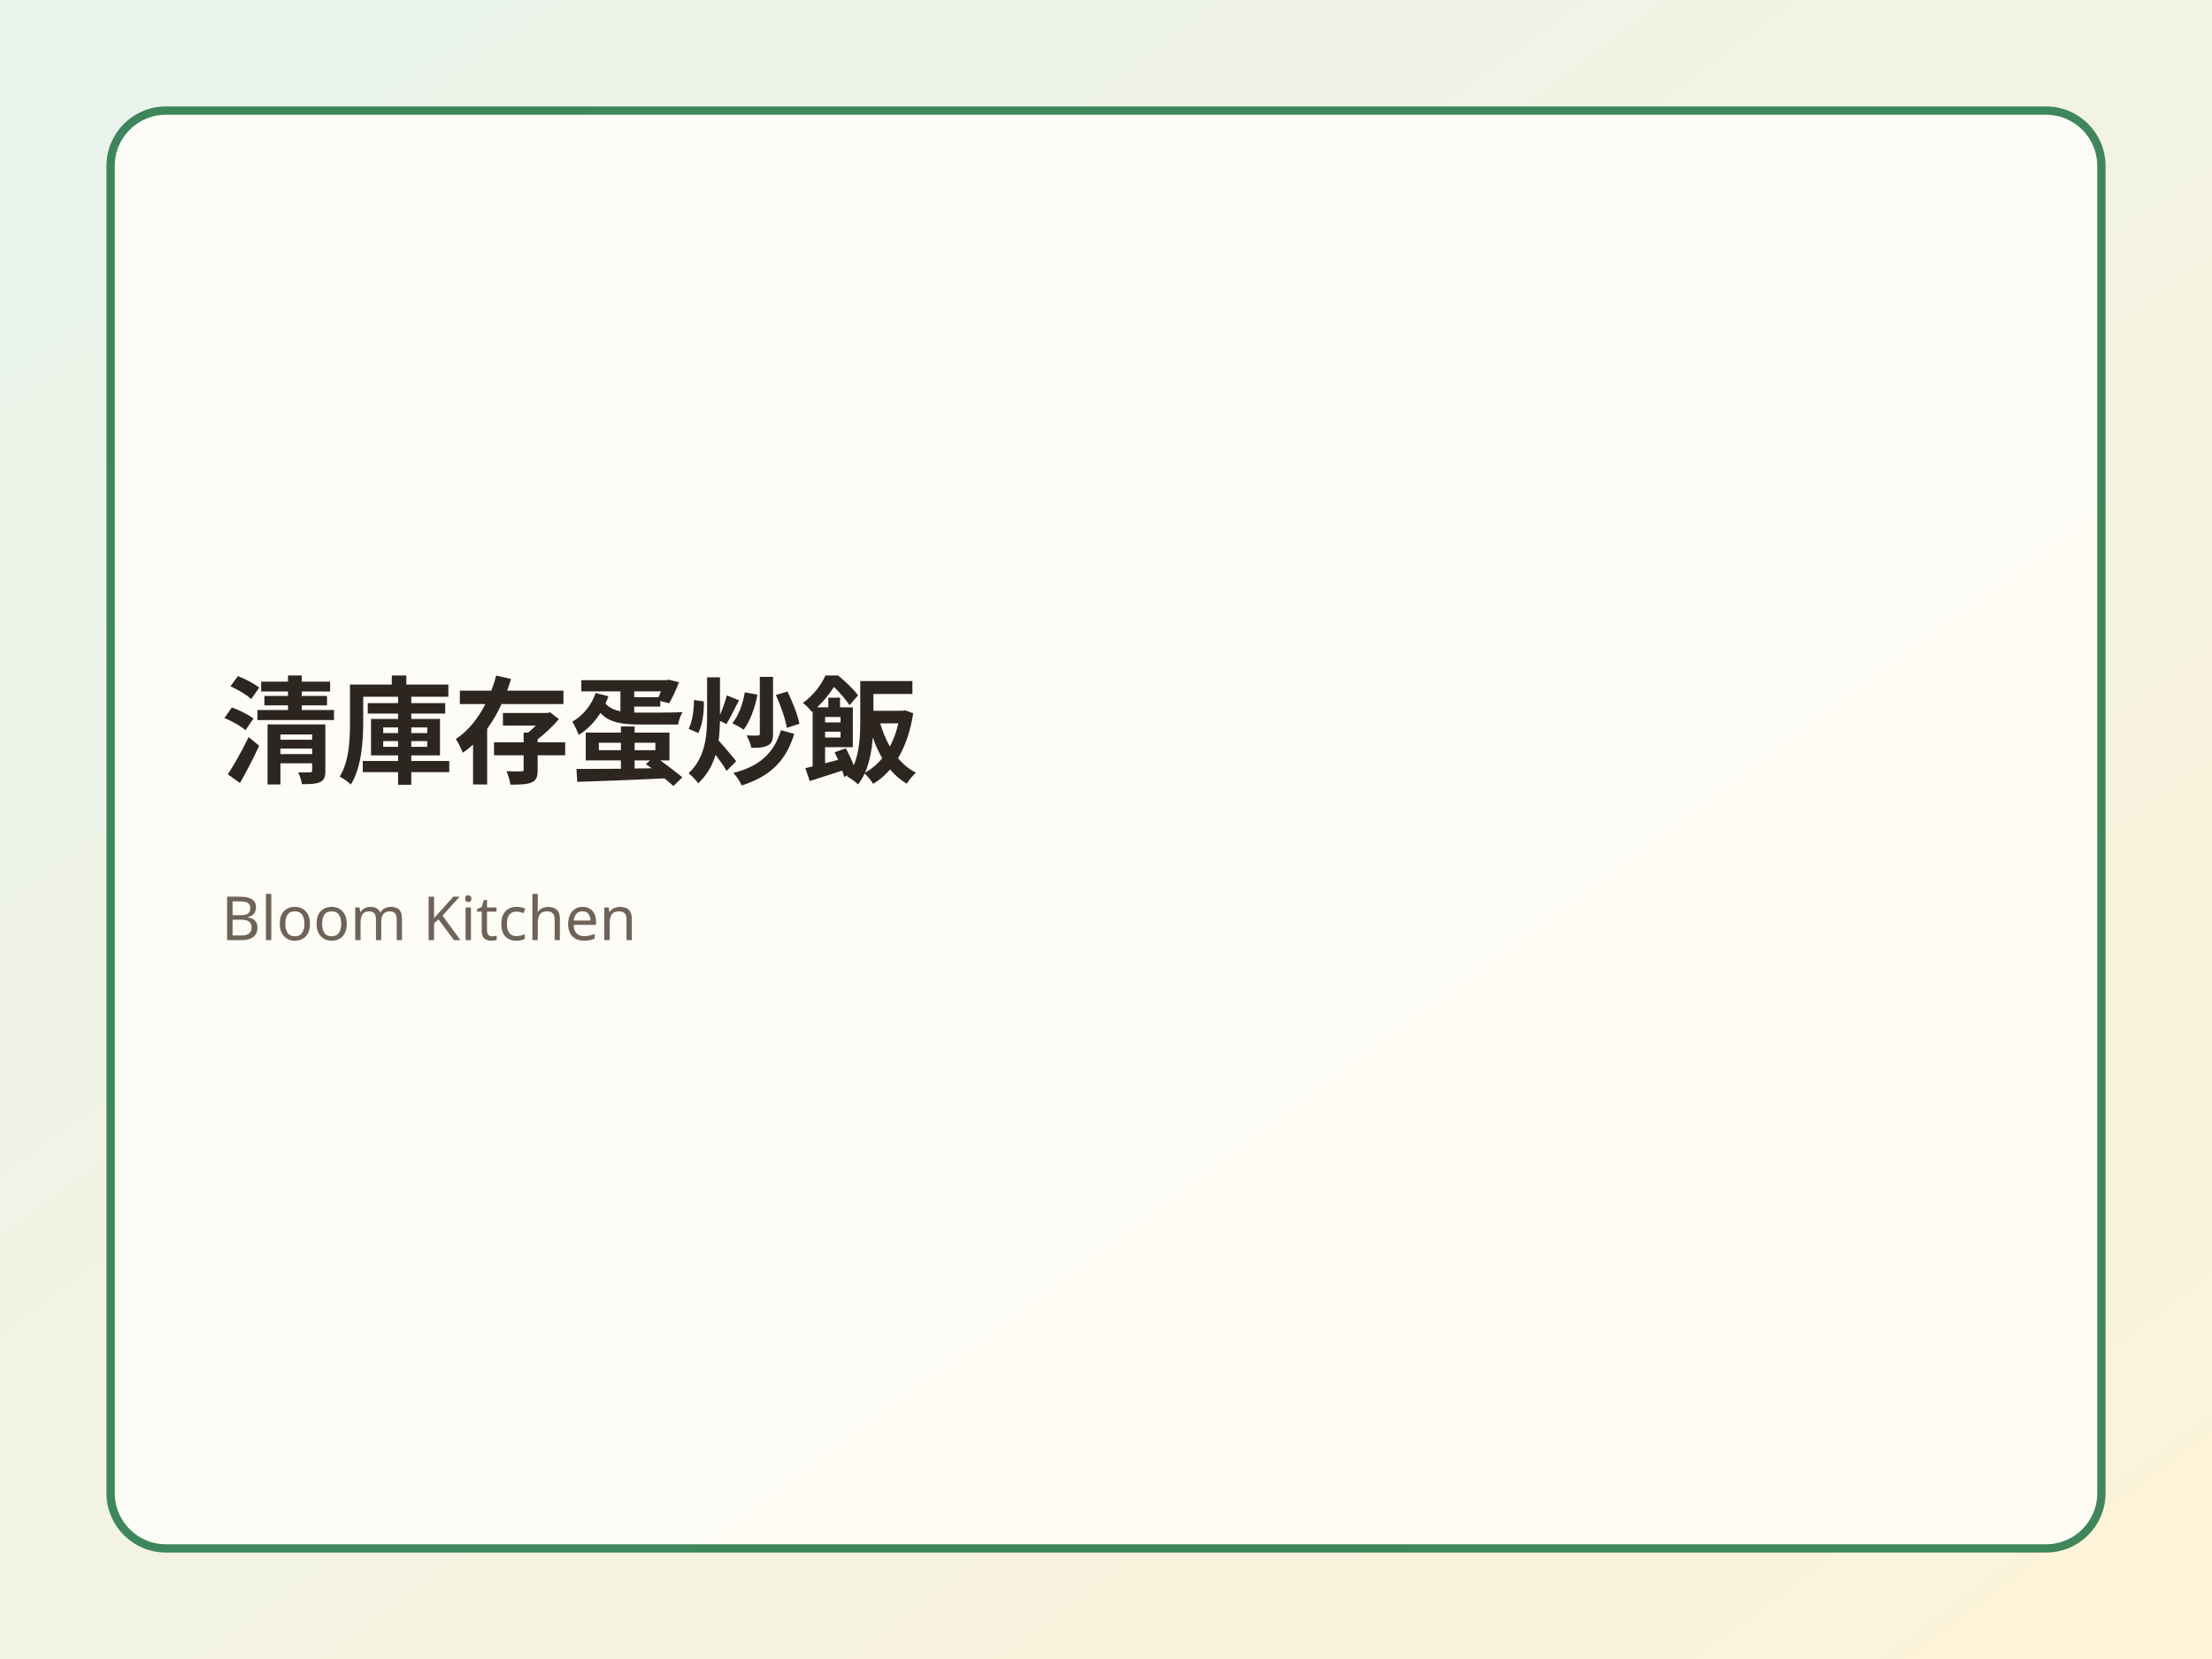
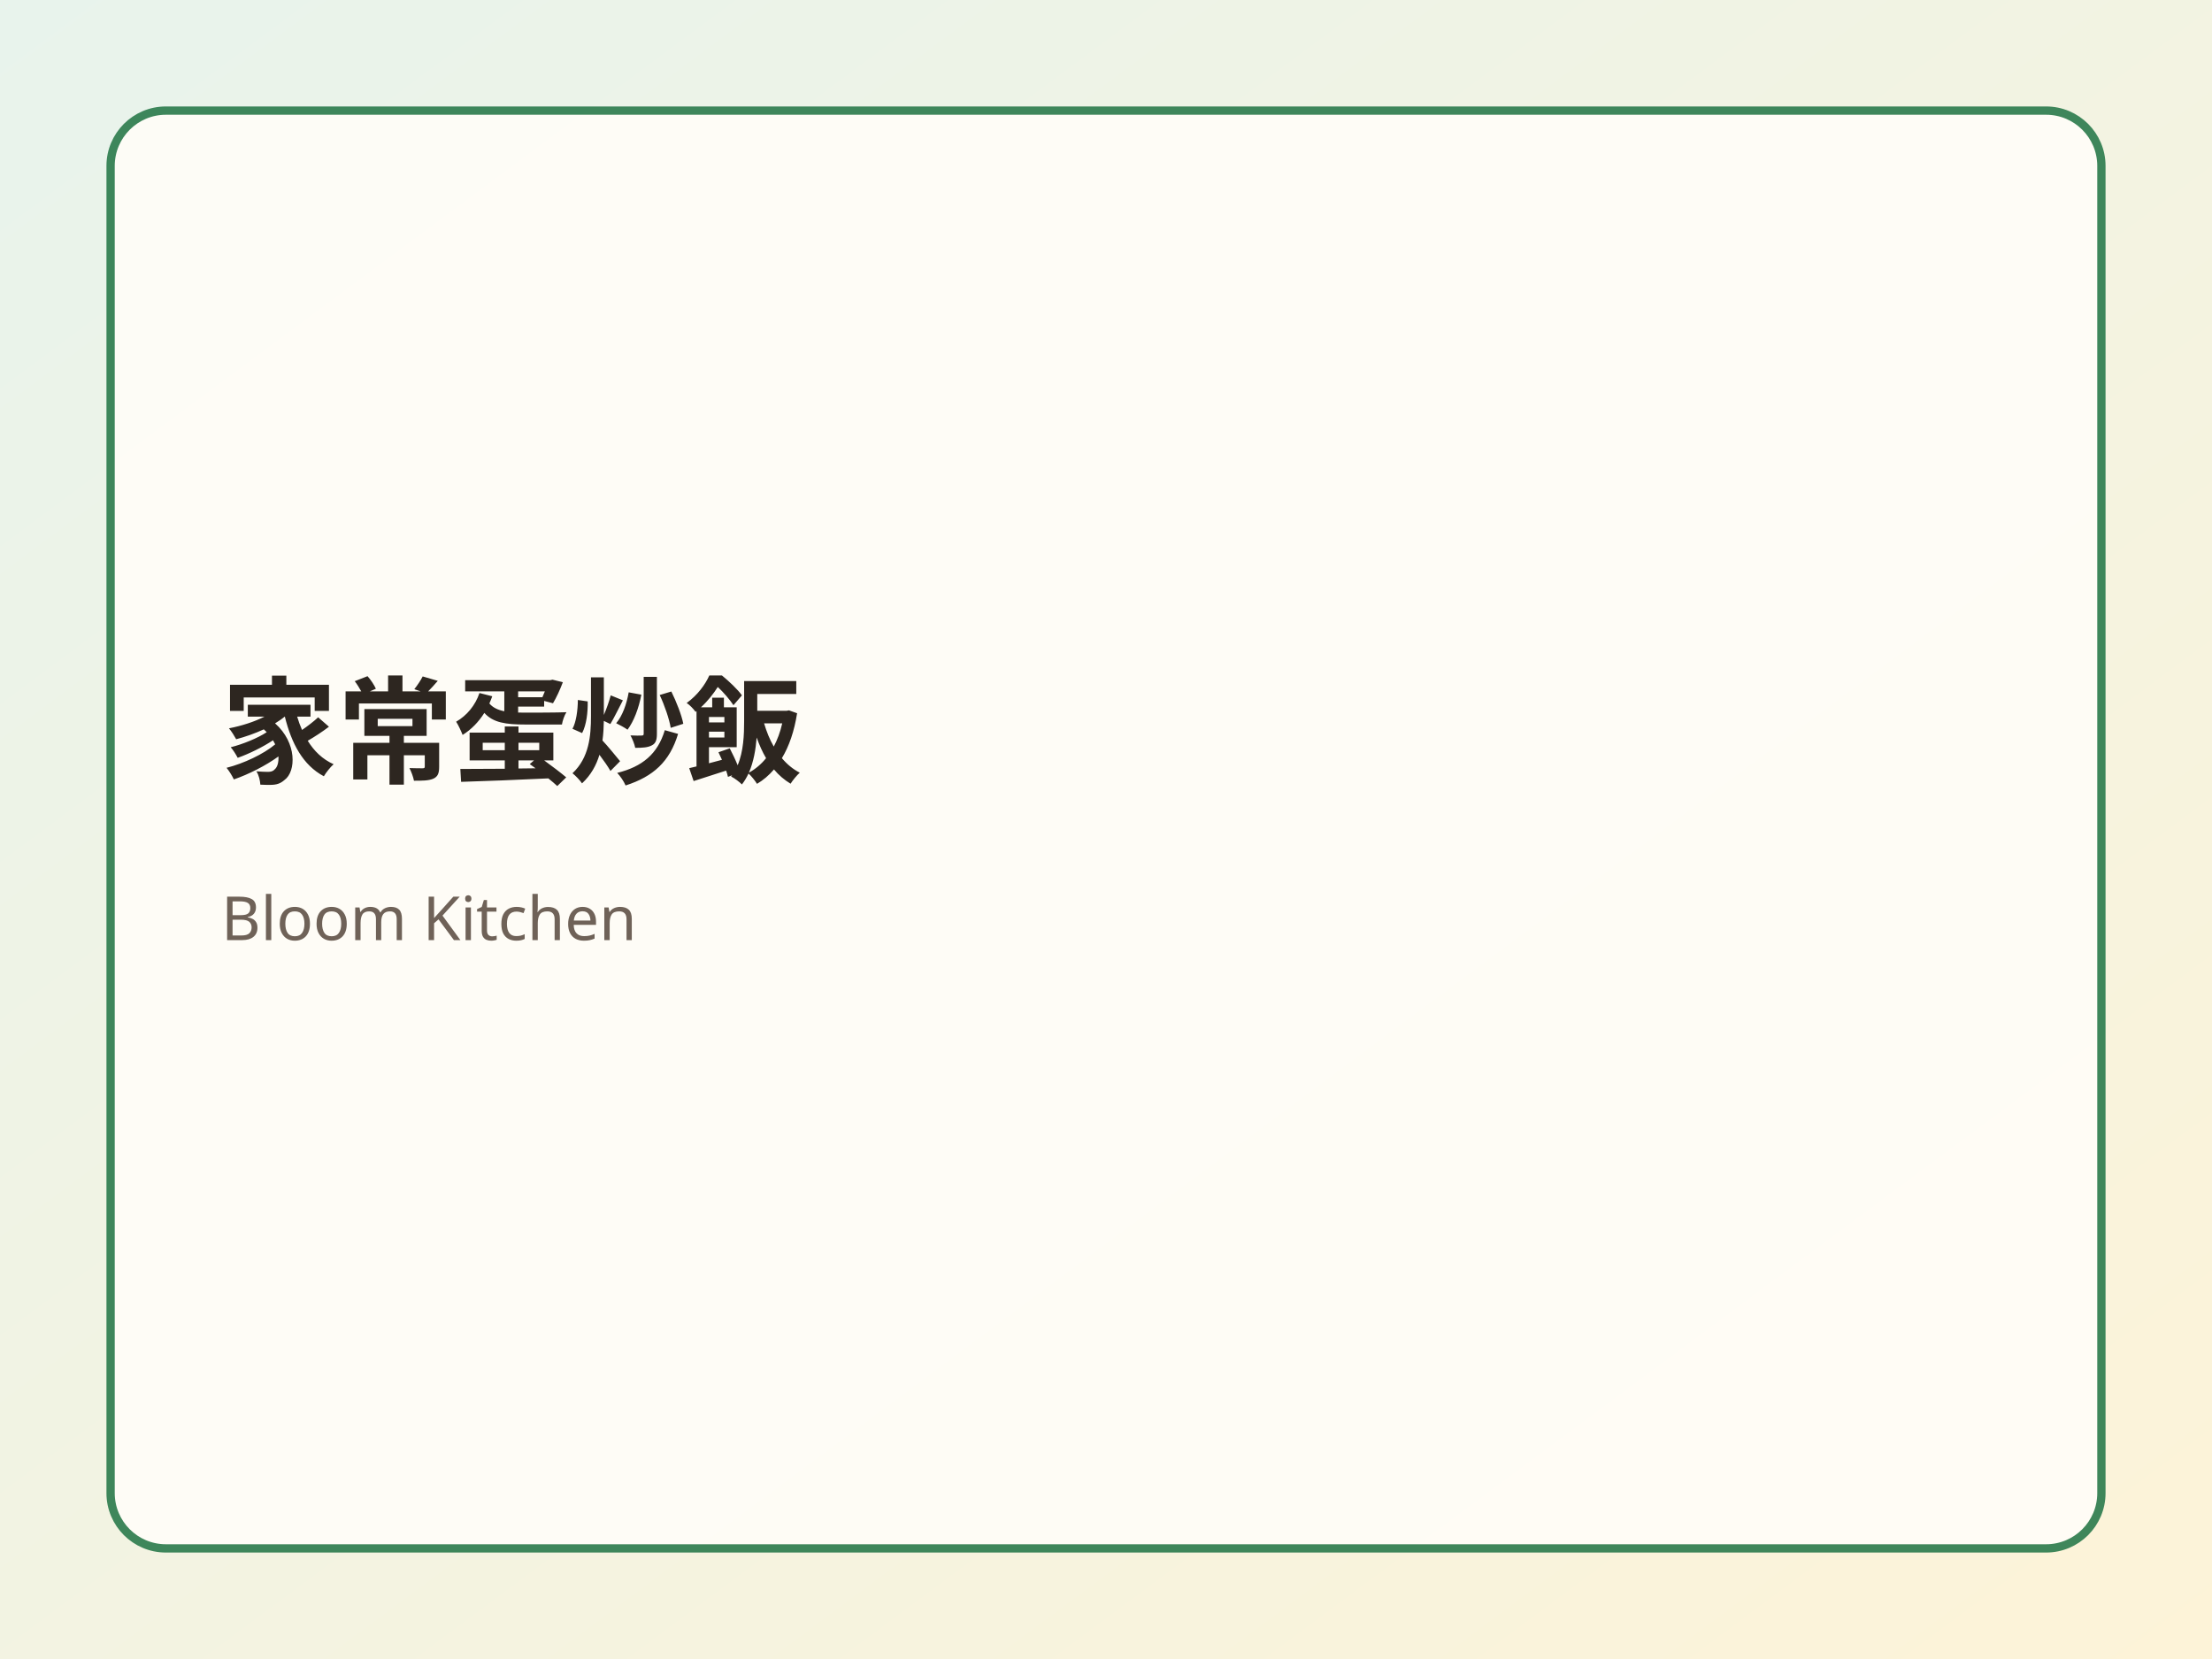
- <svg xmlns="http://www.w3.org/2000/svg" width="800" height="600" viewBox="0 0 800 600" role="img" aria-label="清庫存蛋炒飯">
+ <svg xmlns="http://www.w3.org/2000/svg" width="800" height="600" viewBox="0 0 800 600" role="img" aria-label="家常蛋炒飯">
  <defs>
    <linearGradient id="g" x1="0" y1="0" x2="1" y2="1">
      <stop offset="0%" stop-color="#e8f3ec" />
      <stop offset="100%" stop-color="#fdf3d8" />
    </linearGradient>
  </defs>
  <rect width="800" height="600" fill="url(#g)" />
  <rect x="40" y="40" width="720" height="520" rx="20" fill="#fffdf7" stroke="#2f7d4f" stroke-width="3" opacity="0.92" />
-   <text x="80" y="280" fill="#2d2620" font-family="system-ui, 'Noto Sans TC', sans-serif" font-size="42" font-weight="700">清庫存蛋炒飯</text>
+   <text x="80" y="280" fill="#2d2620" font-family="system-ui, 'Noto Sans TC', sans-serif" font-size="42" font-weight="700">家常蛋炒飯</text>
  <text x="80" y="340" fill="#6f6258" font-family="system-ui, sans-serif" font-size="22">Bloom Kitchen</text>
</svg>
